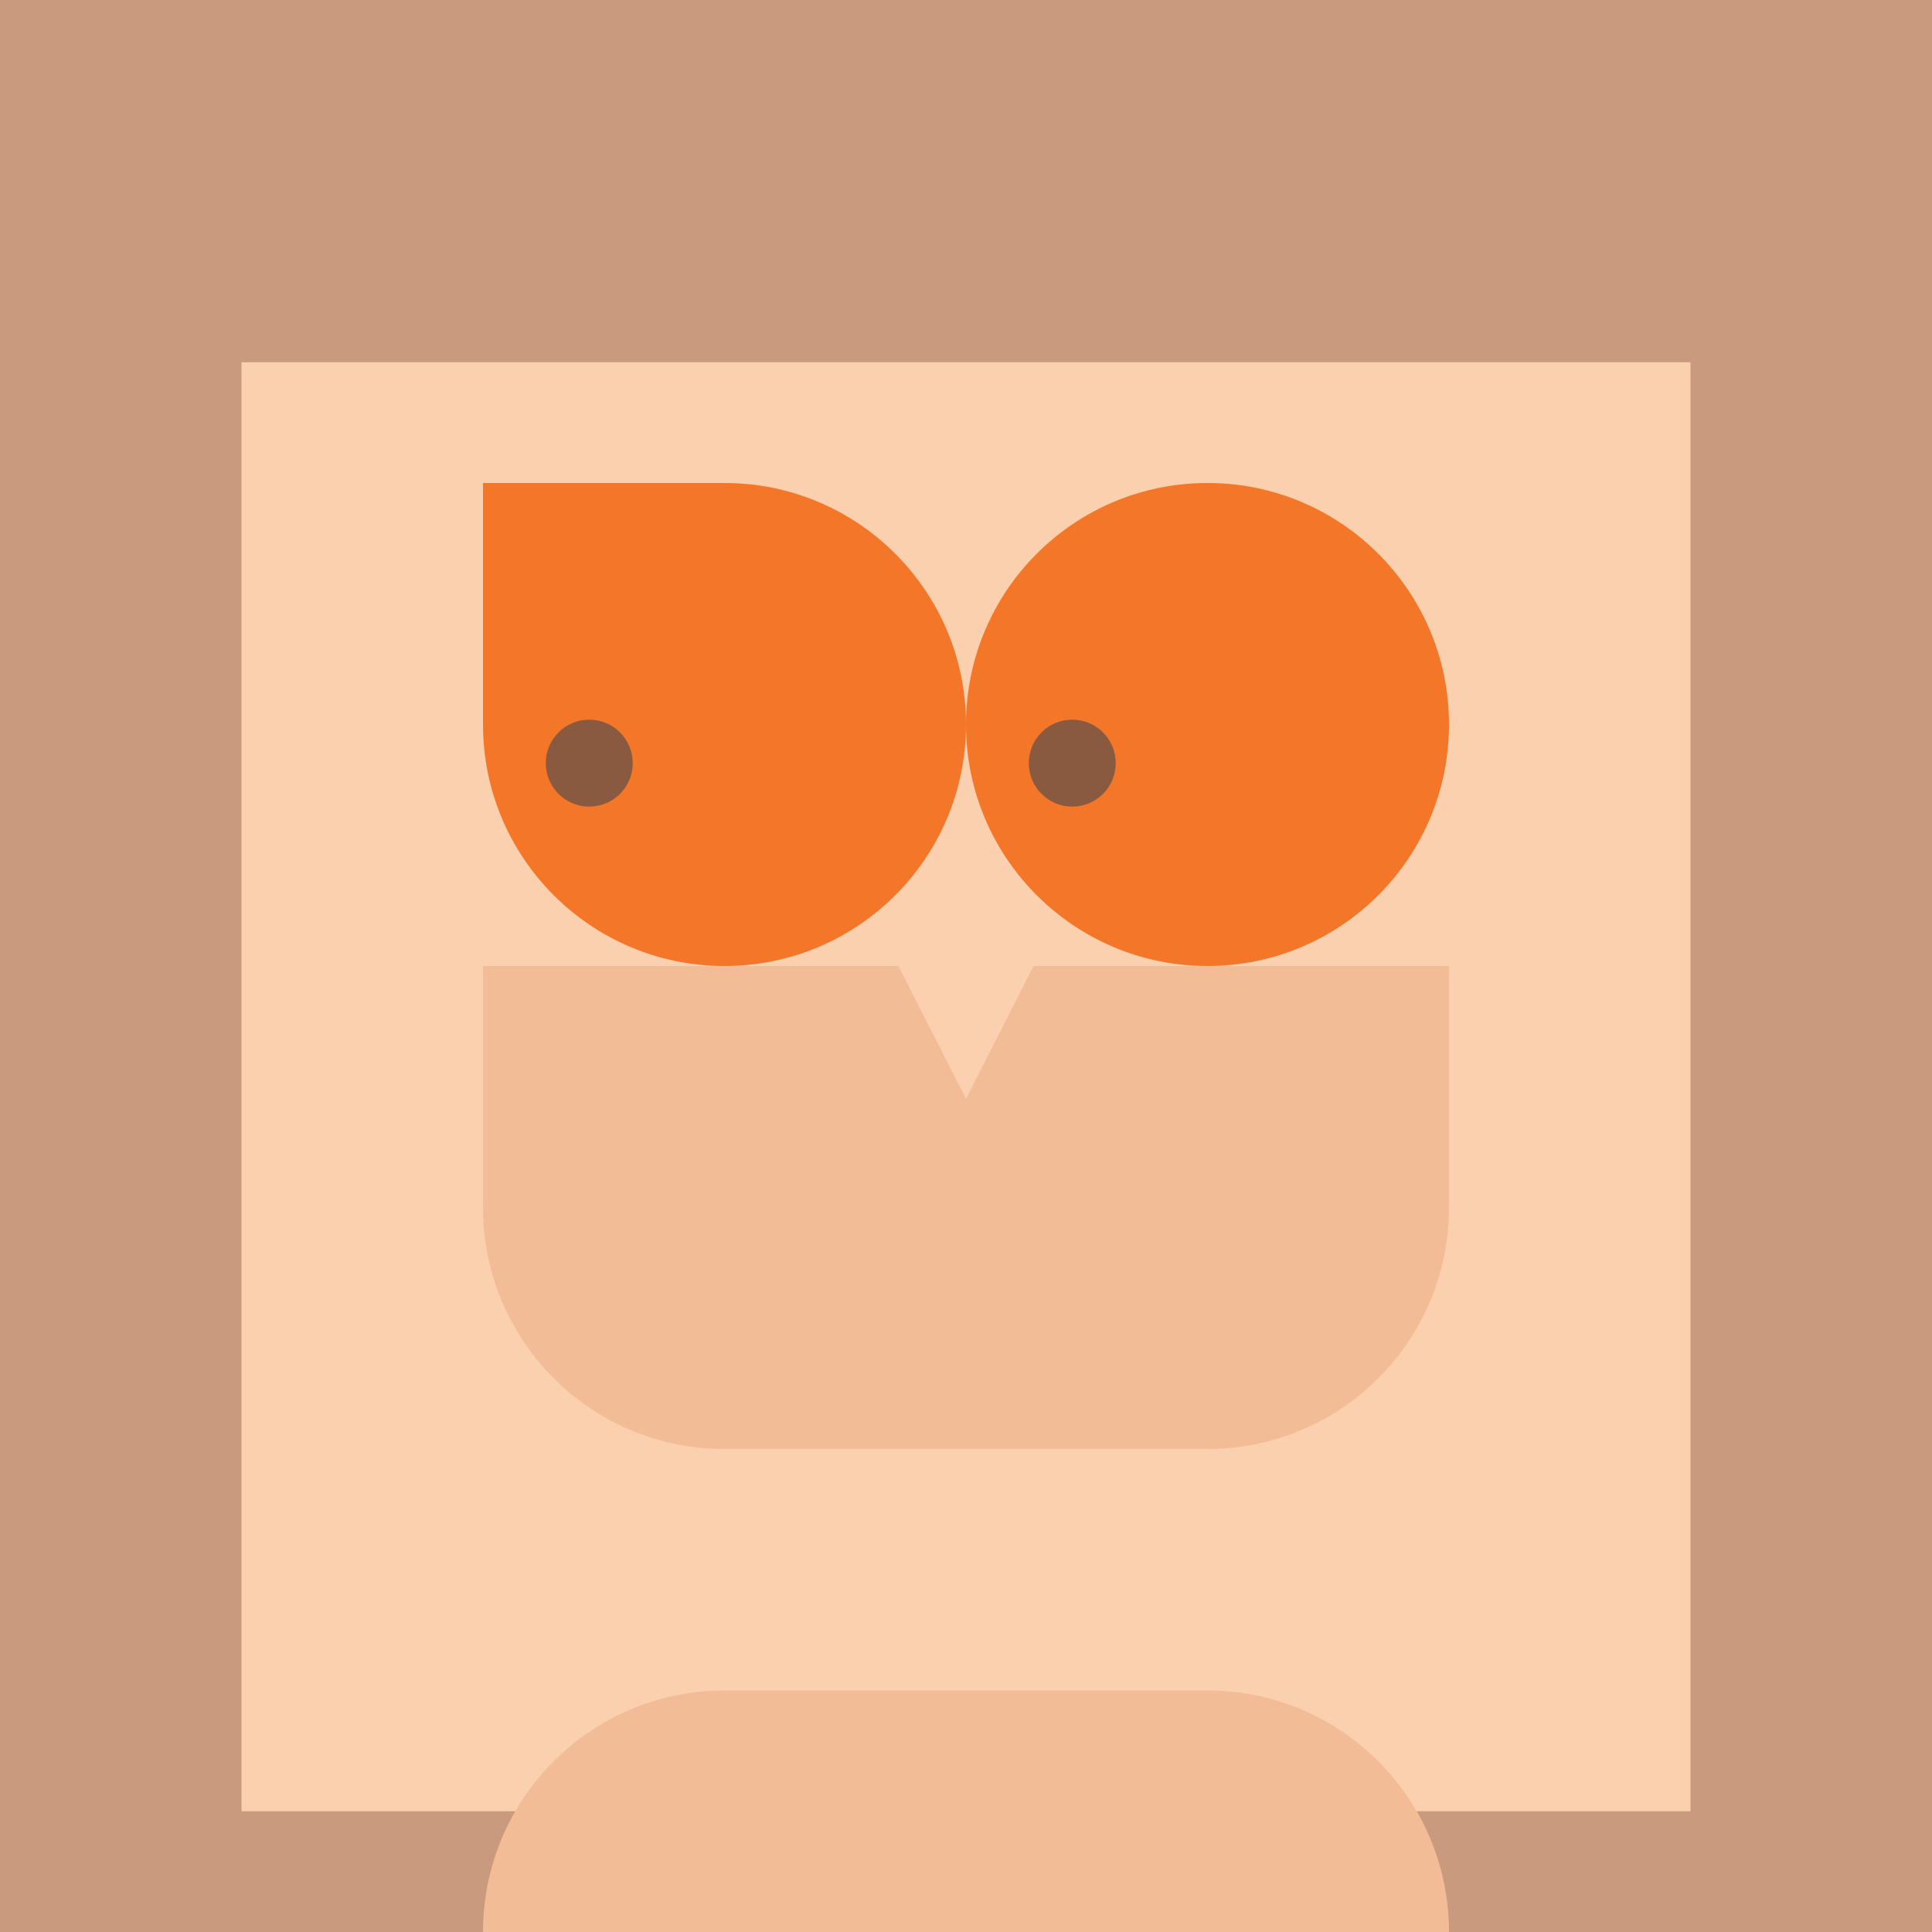
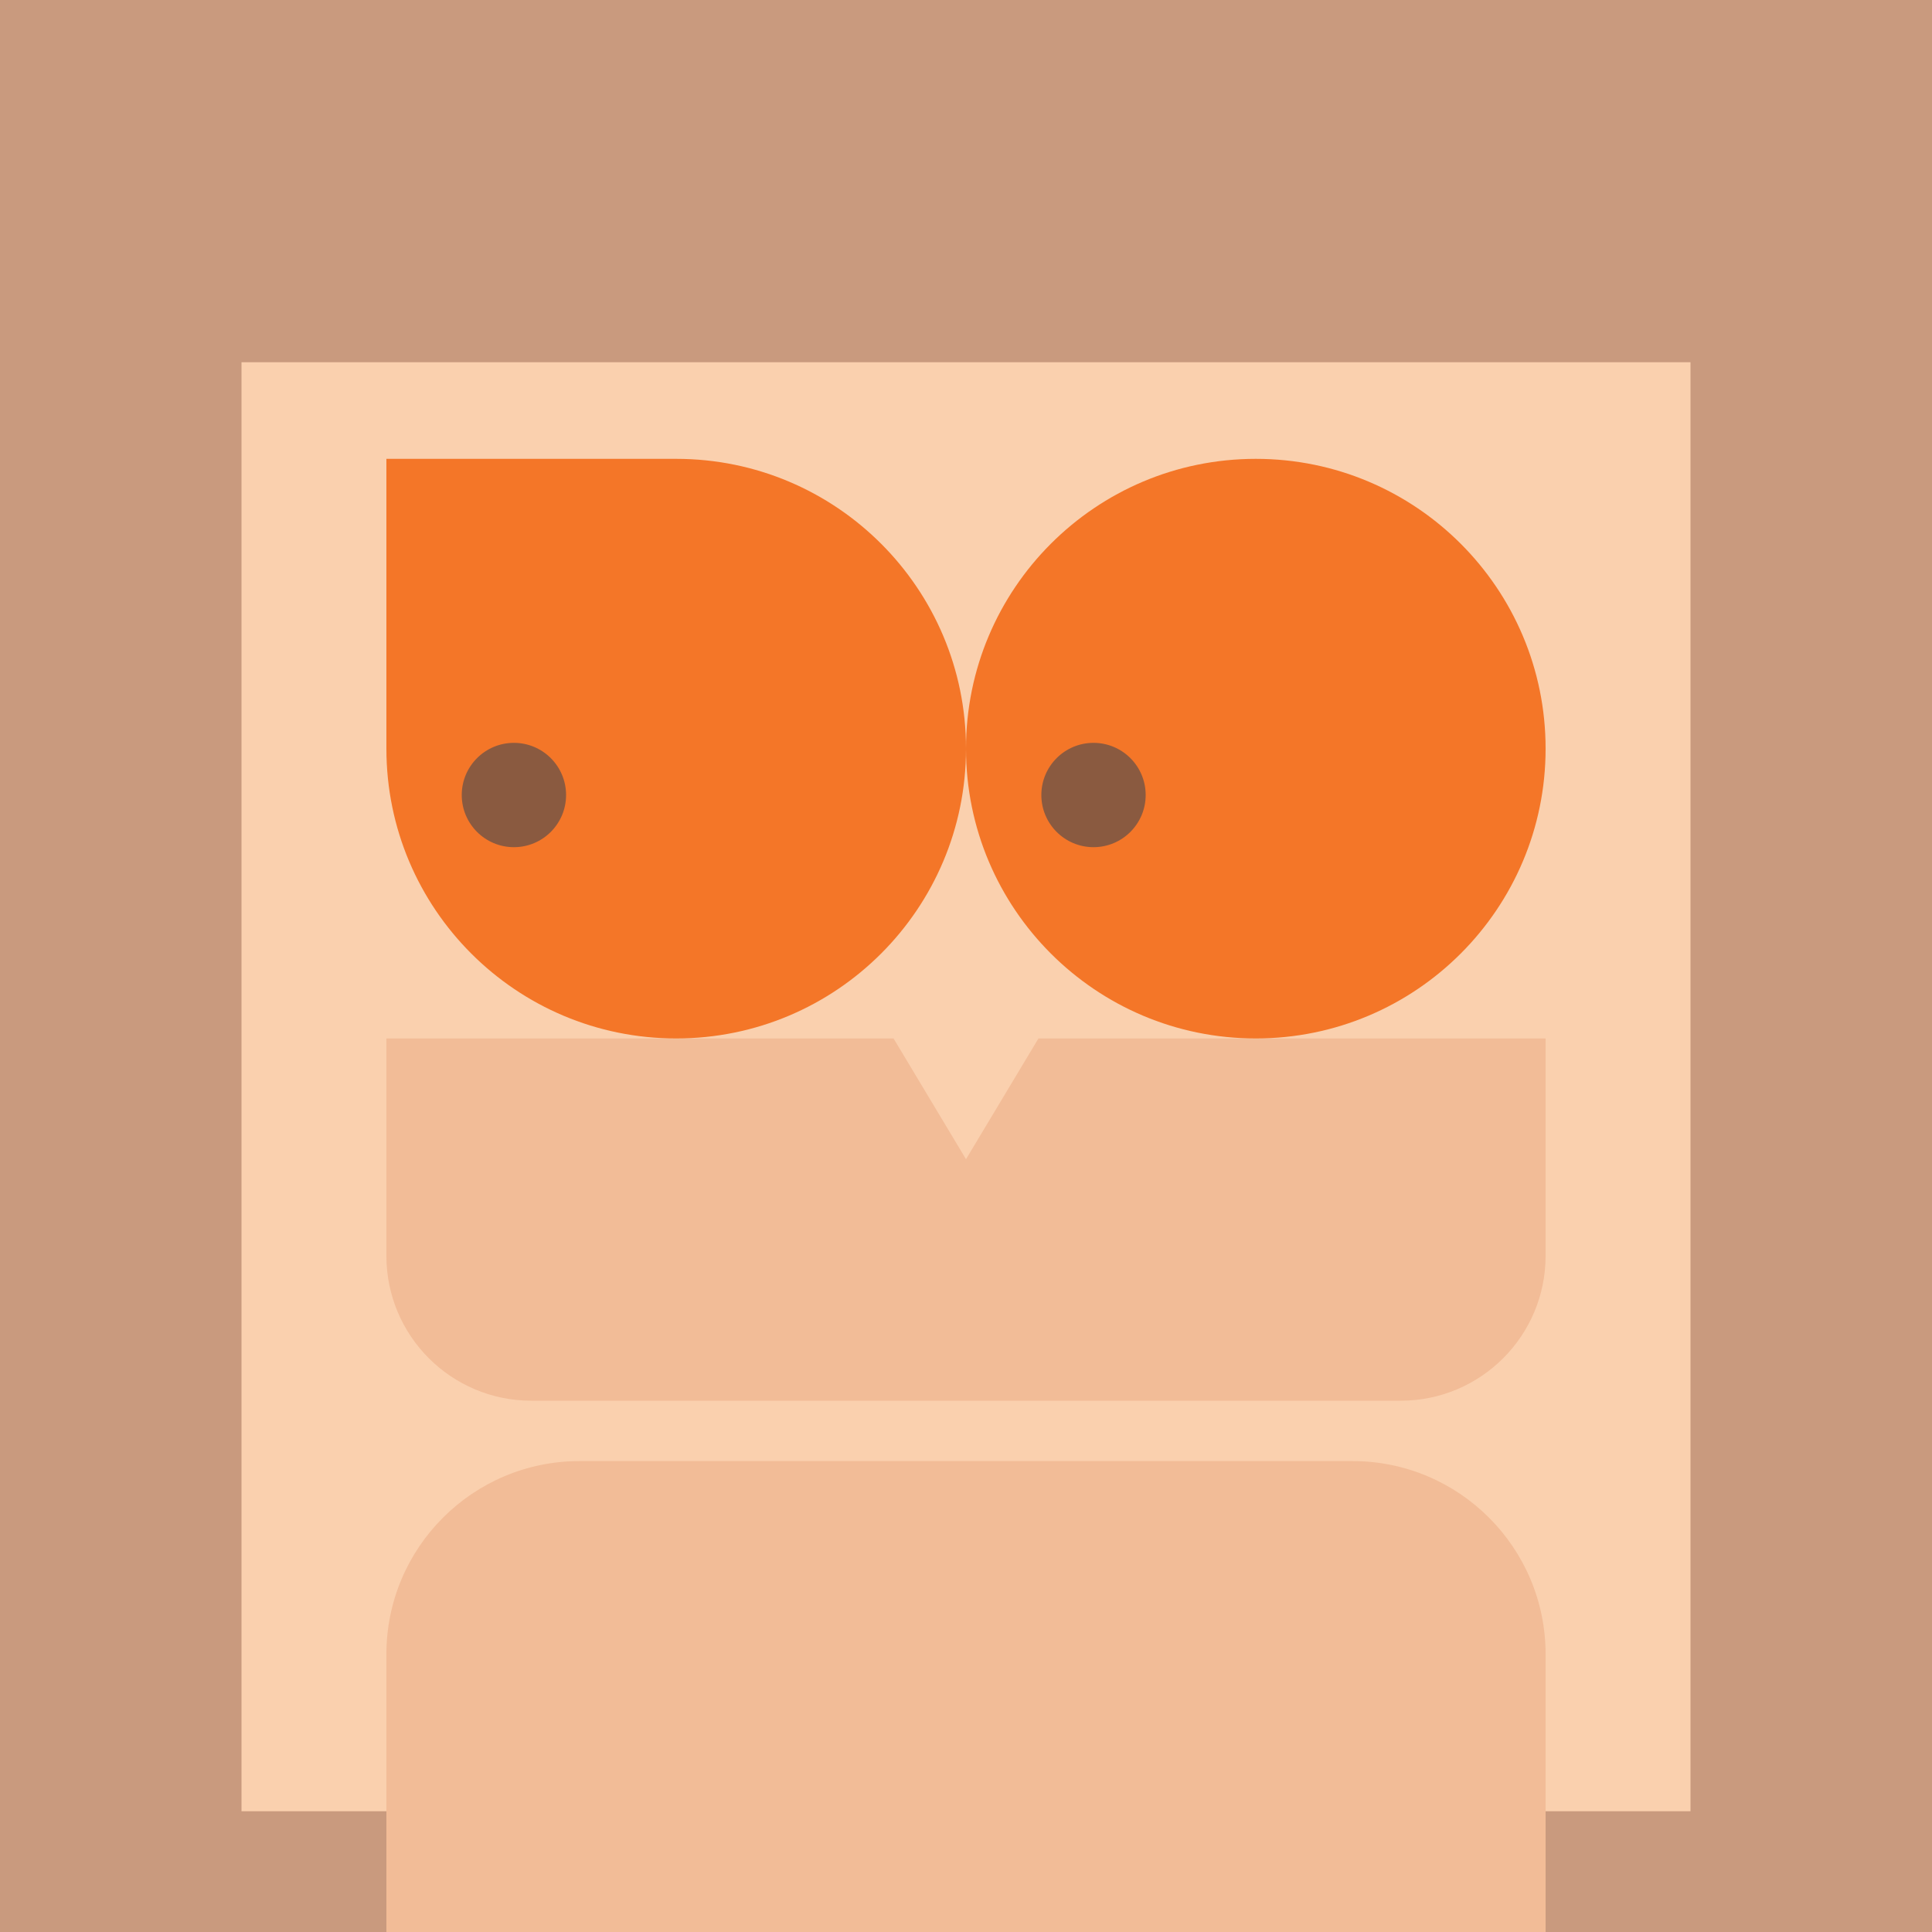
<svg xmlns="http://www.w3.org/2000/svg" width="1600" height="1600" viewBox="0 0 8 8" shape-rendering="geometricPrecision">
  <rect id="outer-field" fill="#C99A7E" width="8" height="8" />
  <rect id="inner-field" fill="#FAD0AE" x="1" y="1.5" width="6" height="6" />
  <g id="owl">
-     <path id="bust" fill="#F2BC97" d="M2 8A1 1 0 0 1 3 7L5 7A1 1 0 0 1 6 8Z" />
-     <path id="face" fill="#F2BC97" d="M3 6A1 1 0 0 1 2 5L2 4L3.72 4L4 4.55L4.28 4L6 4L6 5A1 1 0 0 1 5 6Z" />
-     <path id="eye-left" fill="#F47628" d="M3 2A1 1 0 1 1 2 3L2 2Z" />
-     <circle id="eye-right" fill="#F47628" cx="5" cy="3" r="1" />
-     <circle id="pupil-left" fill="#8A5A40" cx="2.44" cy="3.16" r="0.18" />
-     <circle id="pupil-right" fill="#8A5A40" cx="4.44" cy="3.16" r="0.18" />
+     <path id="bust" fill="#F2BC97" d="M1.6 8L1.6 6.85A0.8 0.8 0 0 1 2.4 6.05L5.6 6.05A0.8 0.8 0 0 1 6.4 6.85L6.4 8Z" />
+     <path id="face" fill="#F2BC97" d="M2.2 5.8A0.6 0.6 0 0 1 1.6 5.2L1.6 4.3L3.7 4.3L4 4.8L4.3 4.3L6.4 4.3L6.4 5.2A0.6 0.6 0 0 1 5.8 5.8Z" />
+     <path id="eye-left" fill="#F47628" d="M2.8 1.9A1.2 1.2 0 1 1 1.6 3.1L1.6 1.9Z" />
+     <circle id="eye-right" fill="#F47628" cx="5.2" cy="3.1" r="1.2" />
+     <circle id="pupil-left" fill="#8A5A40" cx="2.128" cy="3.292" r="0.216" />
+     <circle id="pupil-right" fill="#8A5A40" cx="4.528" cy="3.292" r="0.216" />
  </g>
</svg>
